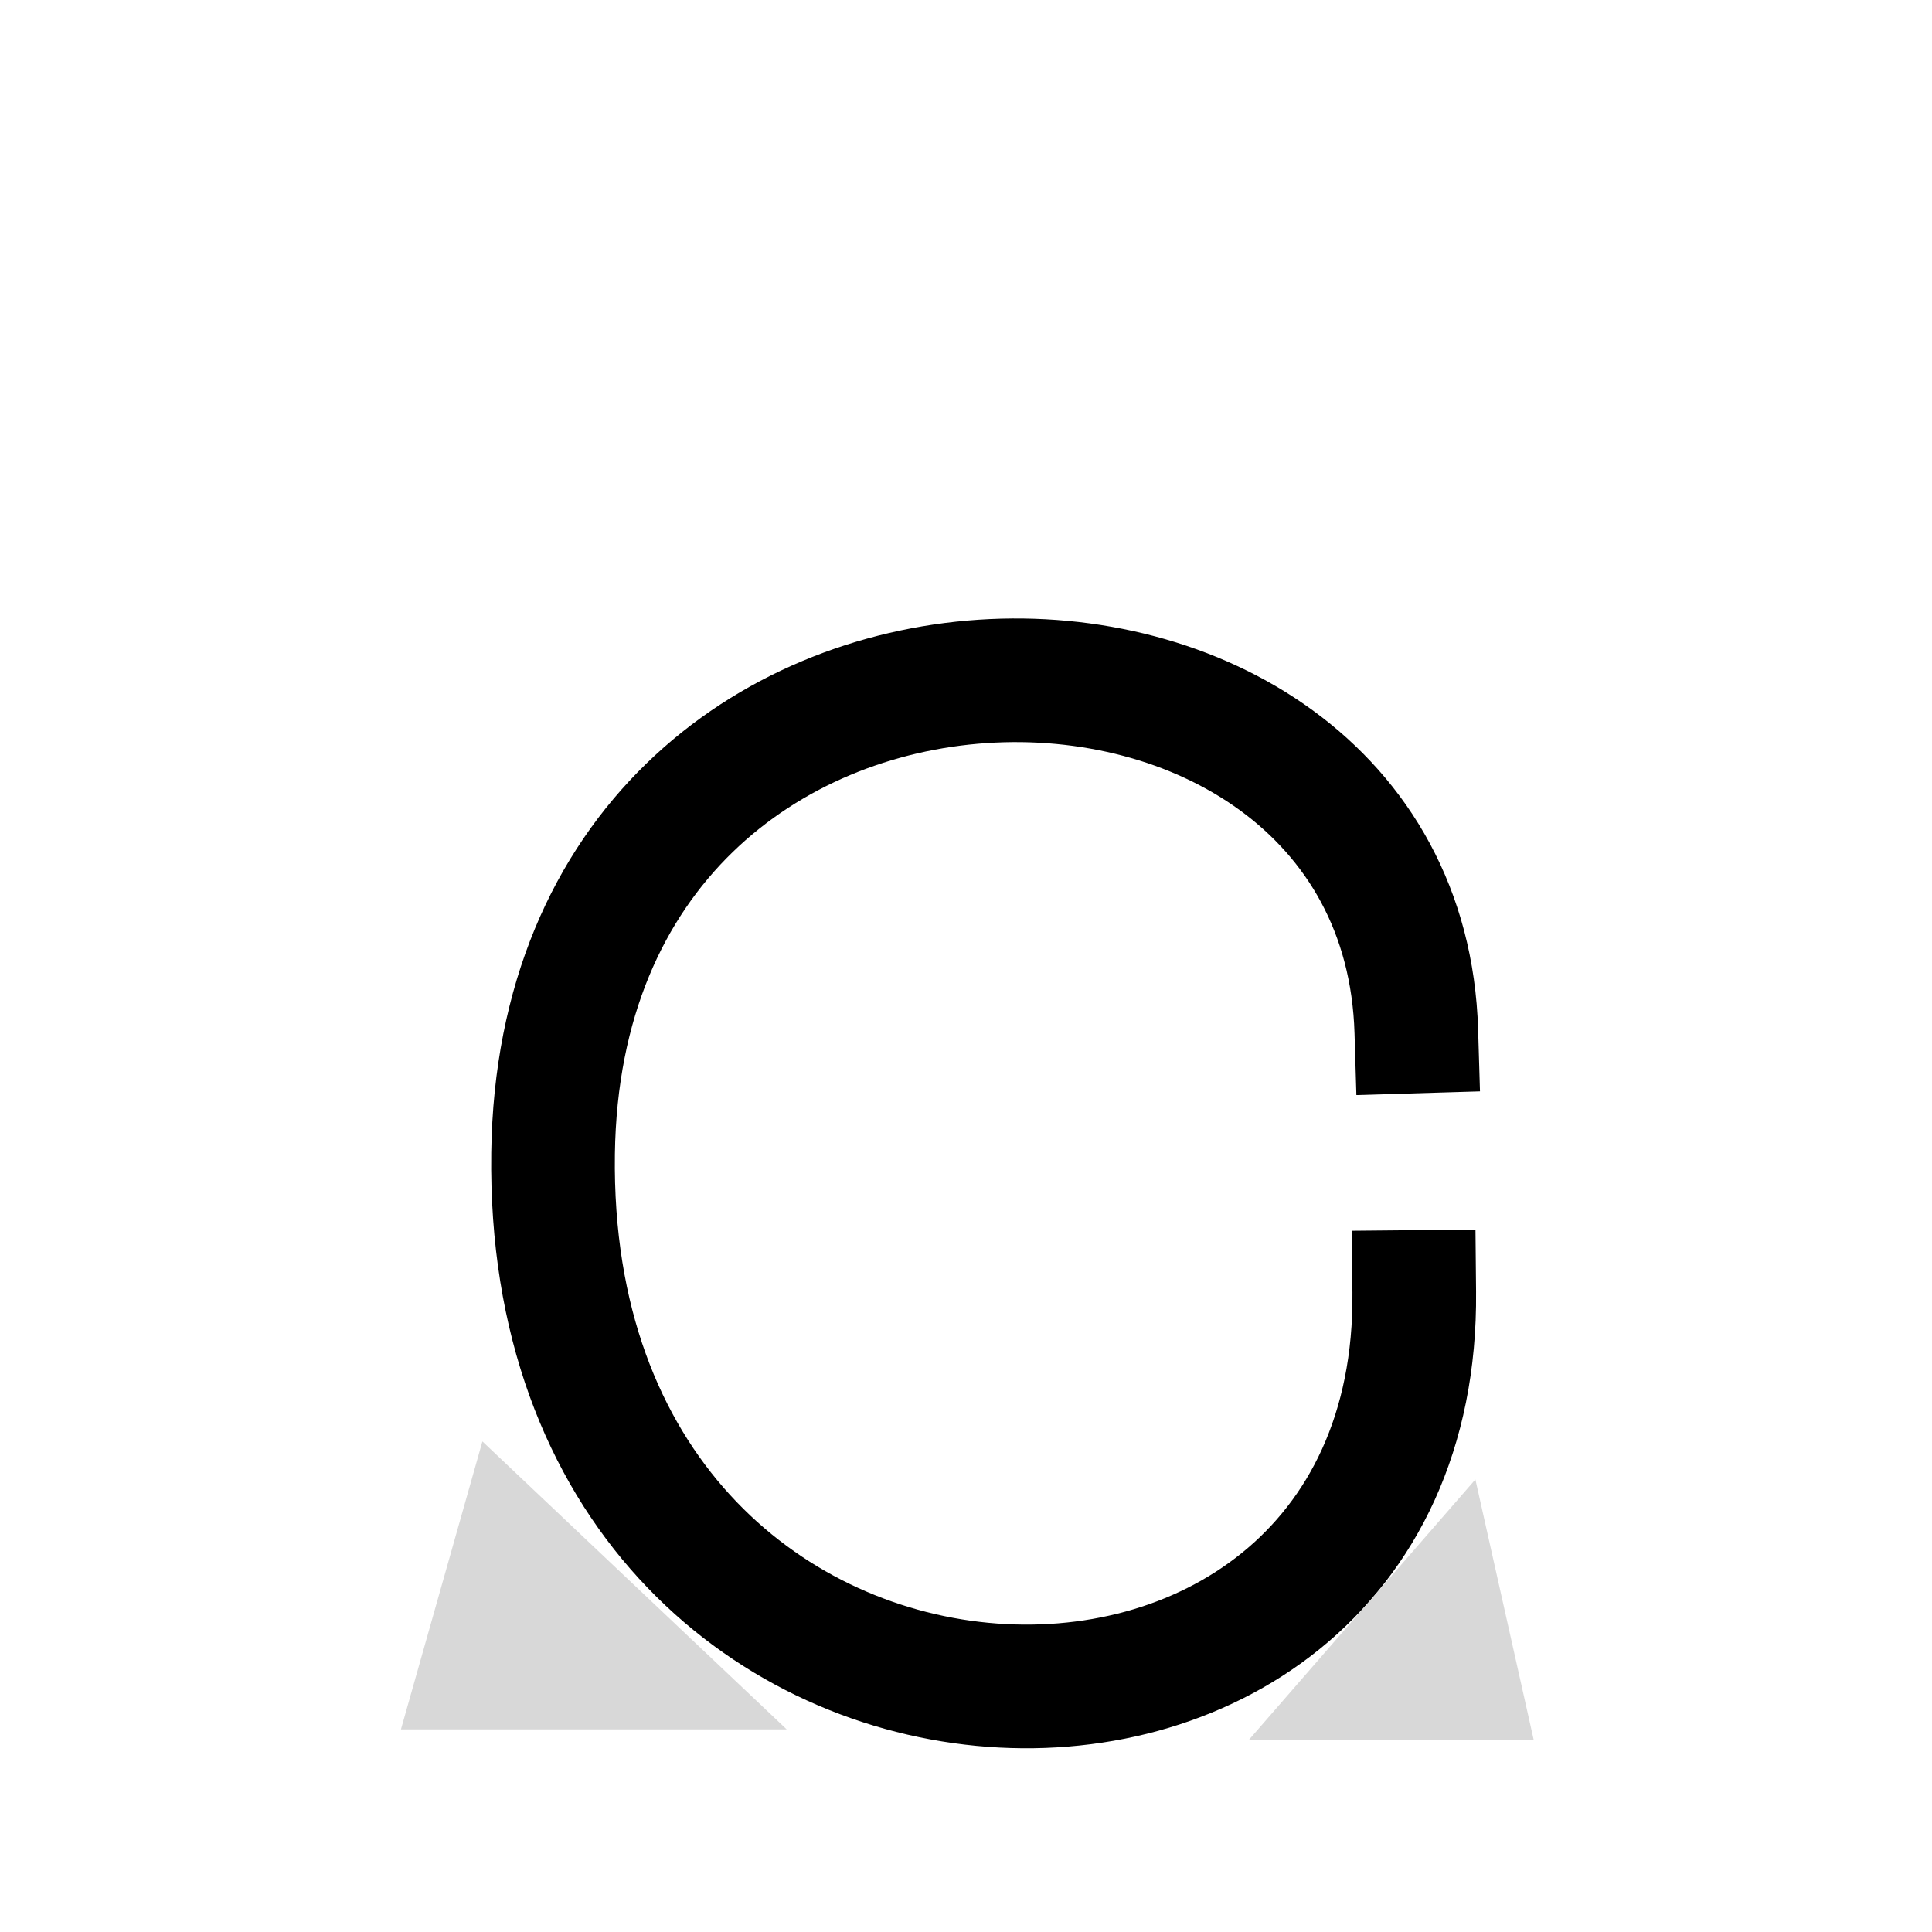
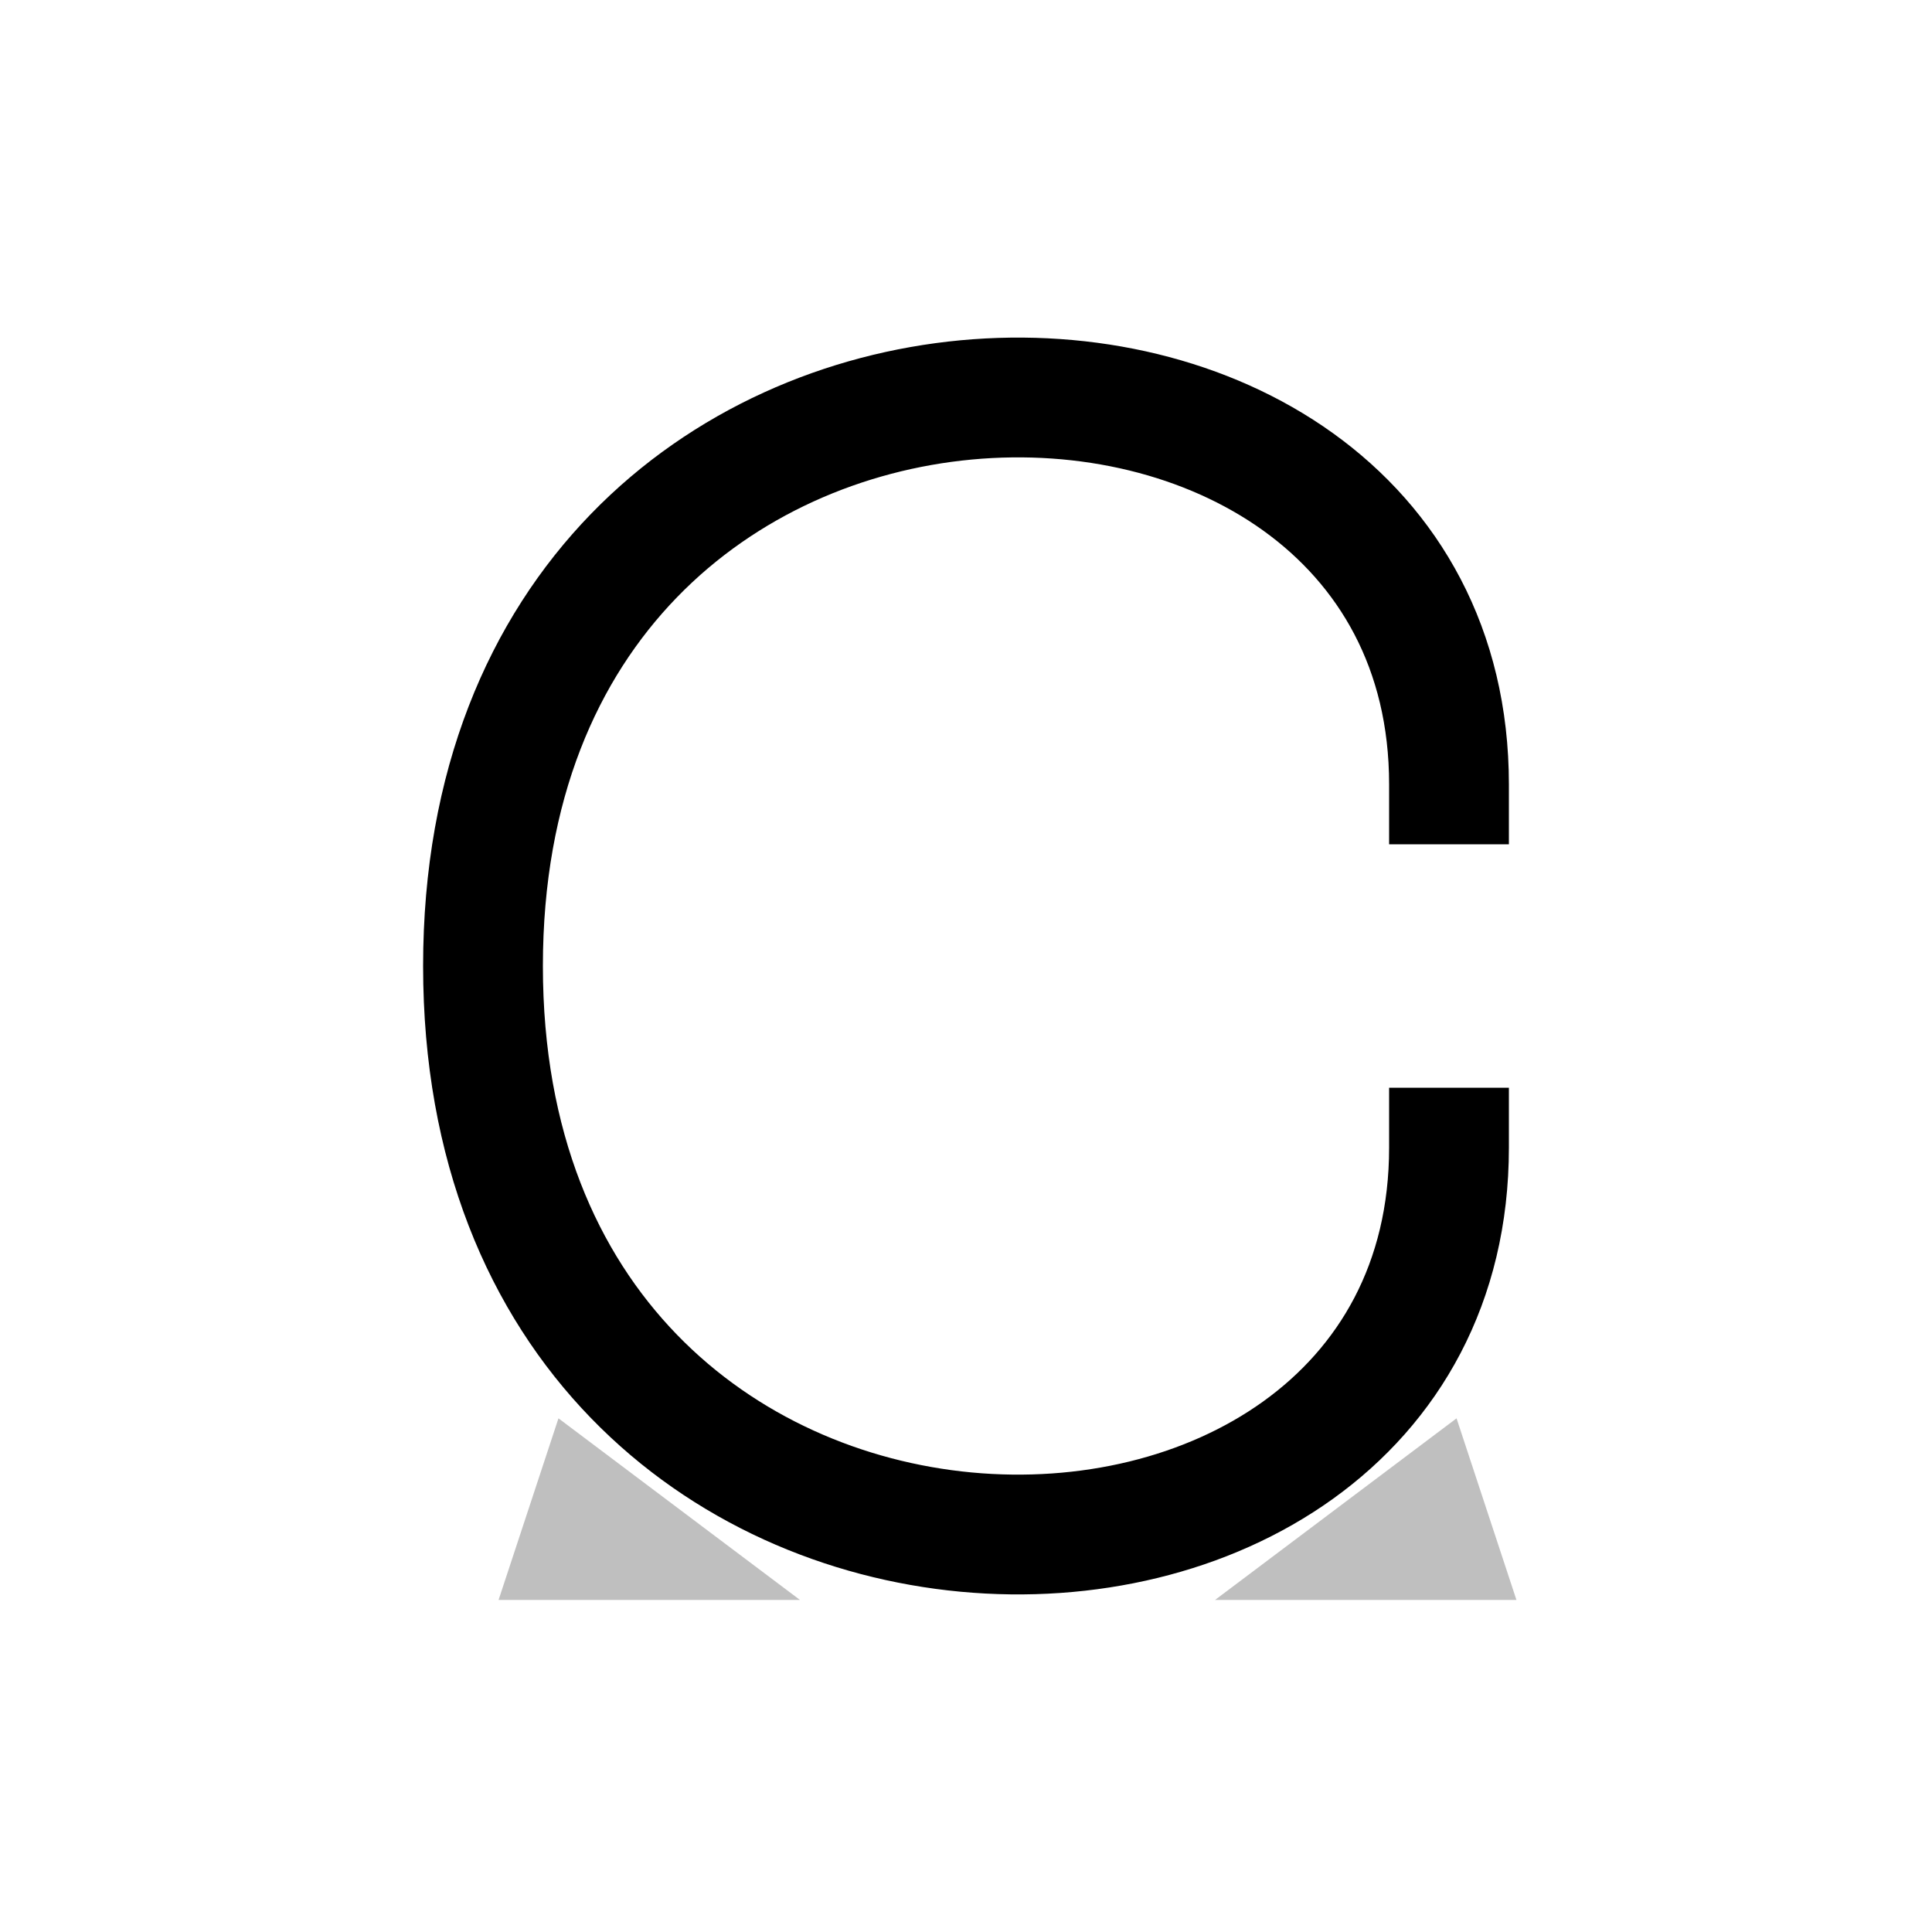
- <svg xmlns="http://www.w3.org/2000/svg" xmlns:ns1="http://www.boxy-svg.com/bx" viewBox="0 0 500 500">
+ <svg xmlns="http://www.w3.org/2000/svg" xmlns:xlink="http://www.w3.org/1999/xlink" viewBox="0 0 1024 1024">
  <defs>
-     <pattern id="pattern-1" x="0" y="0" width="20" height="20" patternUnits="userSpaceOnUse" viewBox="0 0 100 100">
-       <path d="M 0 0 L 50 0 L 50 100 L 0 100 Z" style="fill: black;" />
-     </pattern>
+     <path id="c-path" d="M 0.25 -0.094 C 0.25 -0.375 -0.25 -0.375 -0.25 0 C -0.25 0.375 0.25 0.375 0.25 0.094" />
+     <path id="chock" d="M 0 0 L -0.125 -0.094 L -0.156 0 z" />
  </defs>
-   <path d="M 366.543 266.933 C 362.781 141.847 145.302 139.931 143.134 298.512 C 140.761 472.025 367.397 479.413 366.006 334.368" style="stroke: rgb(0, 0, 0); fill: none; stroke-width: 32; stroke-linecap: square; stroke-linejoin: miter;" />
-   <path d="M 438.99 534 L 551 640 L 409 640 L 438.99 534 Z" style="fill: rgb(216, 216, 216);" transform="matrix(0.7030668, 0, 0, 0.7030668, -183.7922, -2.400973)" ns1:shape="triangle 409 534 142 106 0.2112 0" />
-   <path d="M 846.506 560 L 868 656 L 763 656 L 846.506 560 Z" style="fill: rgb(216, 216, 216);" transform="matrix(0.7030668, 0, 0, 0.7030668, -213.321, -10.83777)" ns1:shape="triangle 763 560 105 96 0.7953 0" />
+   <use xlink:href="#c-path" transform="translate(512 512) scale(1024 1024)" style="stroke: rgb(0, 0, 0); fill: none; stroke-width: 0.062; stroke-linecap: square; stroke-linejoin: miter;" />
+   <g id="chocks">
+     <use xlink:href="#chock" transform="translate(512 848) translate(-88 0) scale(1024 1024)" style="stroke: none; fill: rgb(191, 191, 191); stroke-width: 0.0;" />
+     <use xlink:href="#chock" transform="translate(512 848) translate(132 0) scale(-1024 1024)" style="stroke: none; fill: rgb(191, 191, 191); stroke-width: 0.0;" />
+   </g>
</svg>
